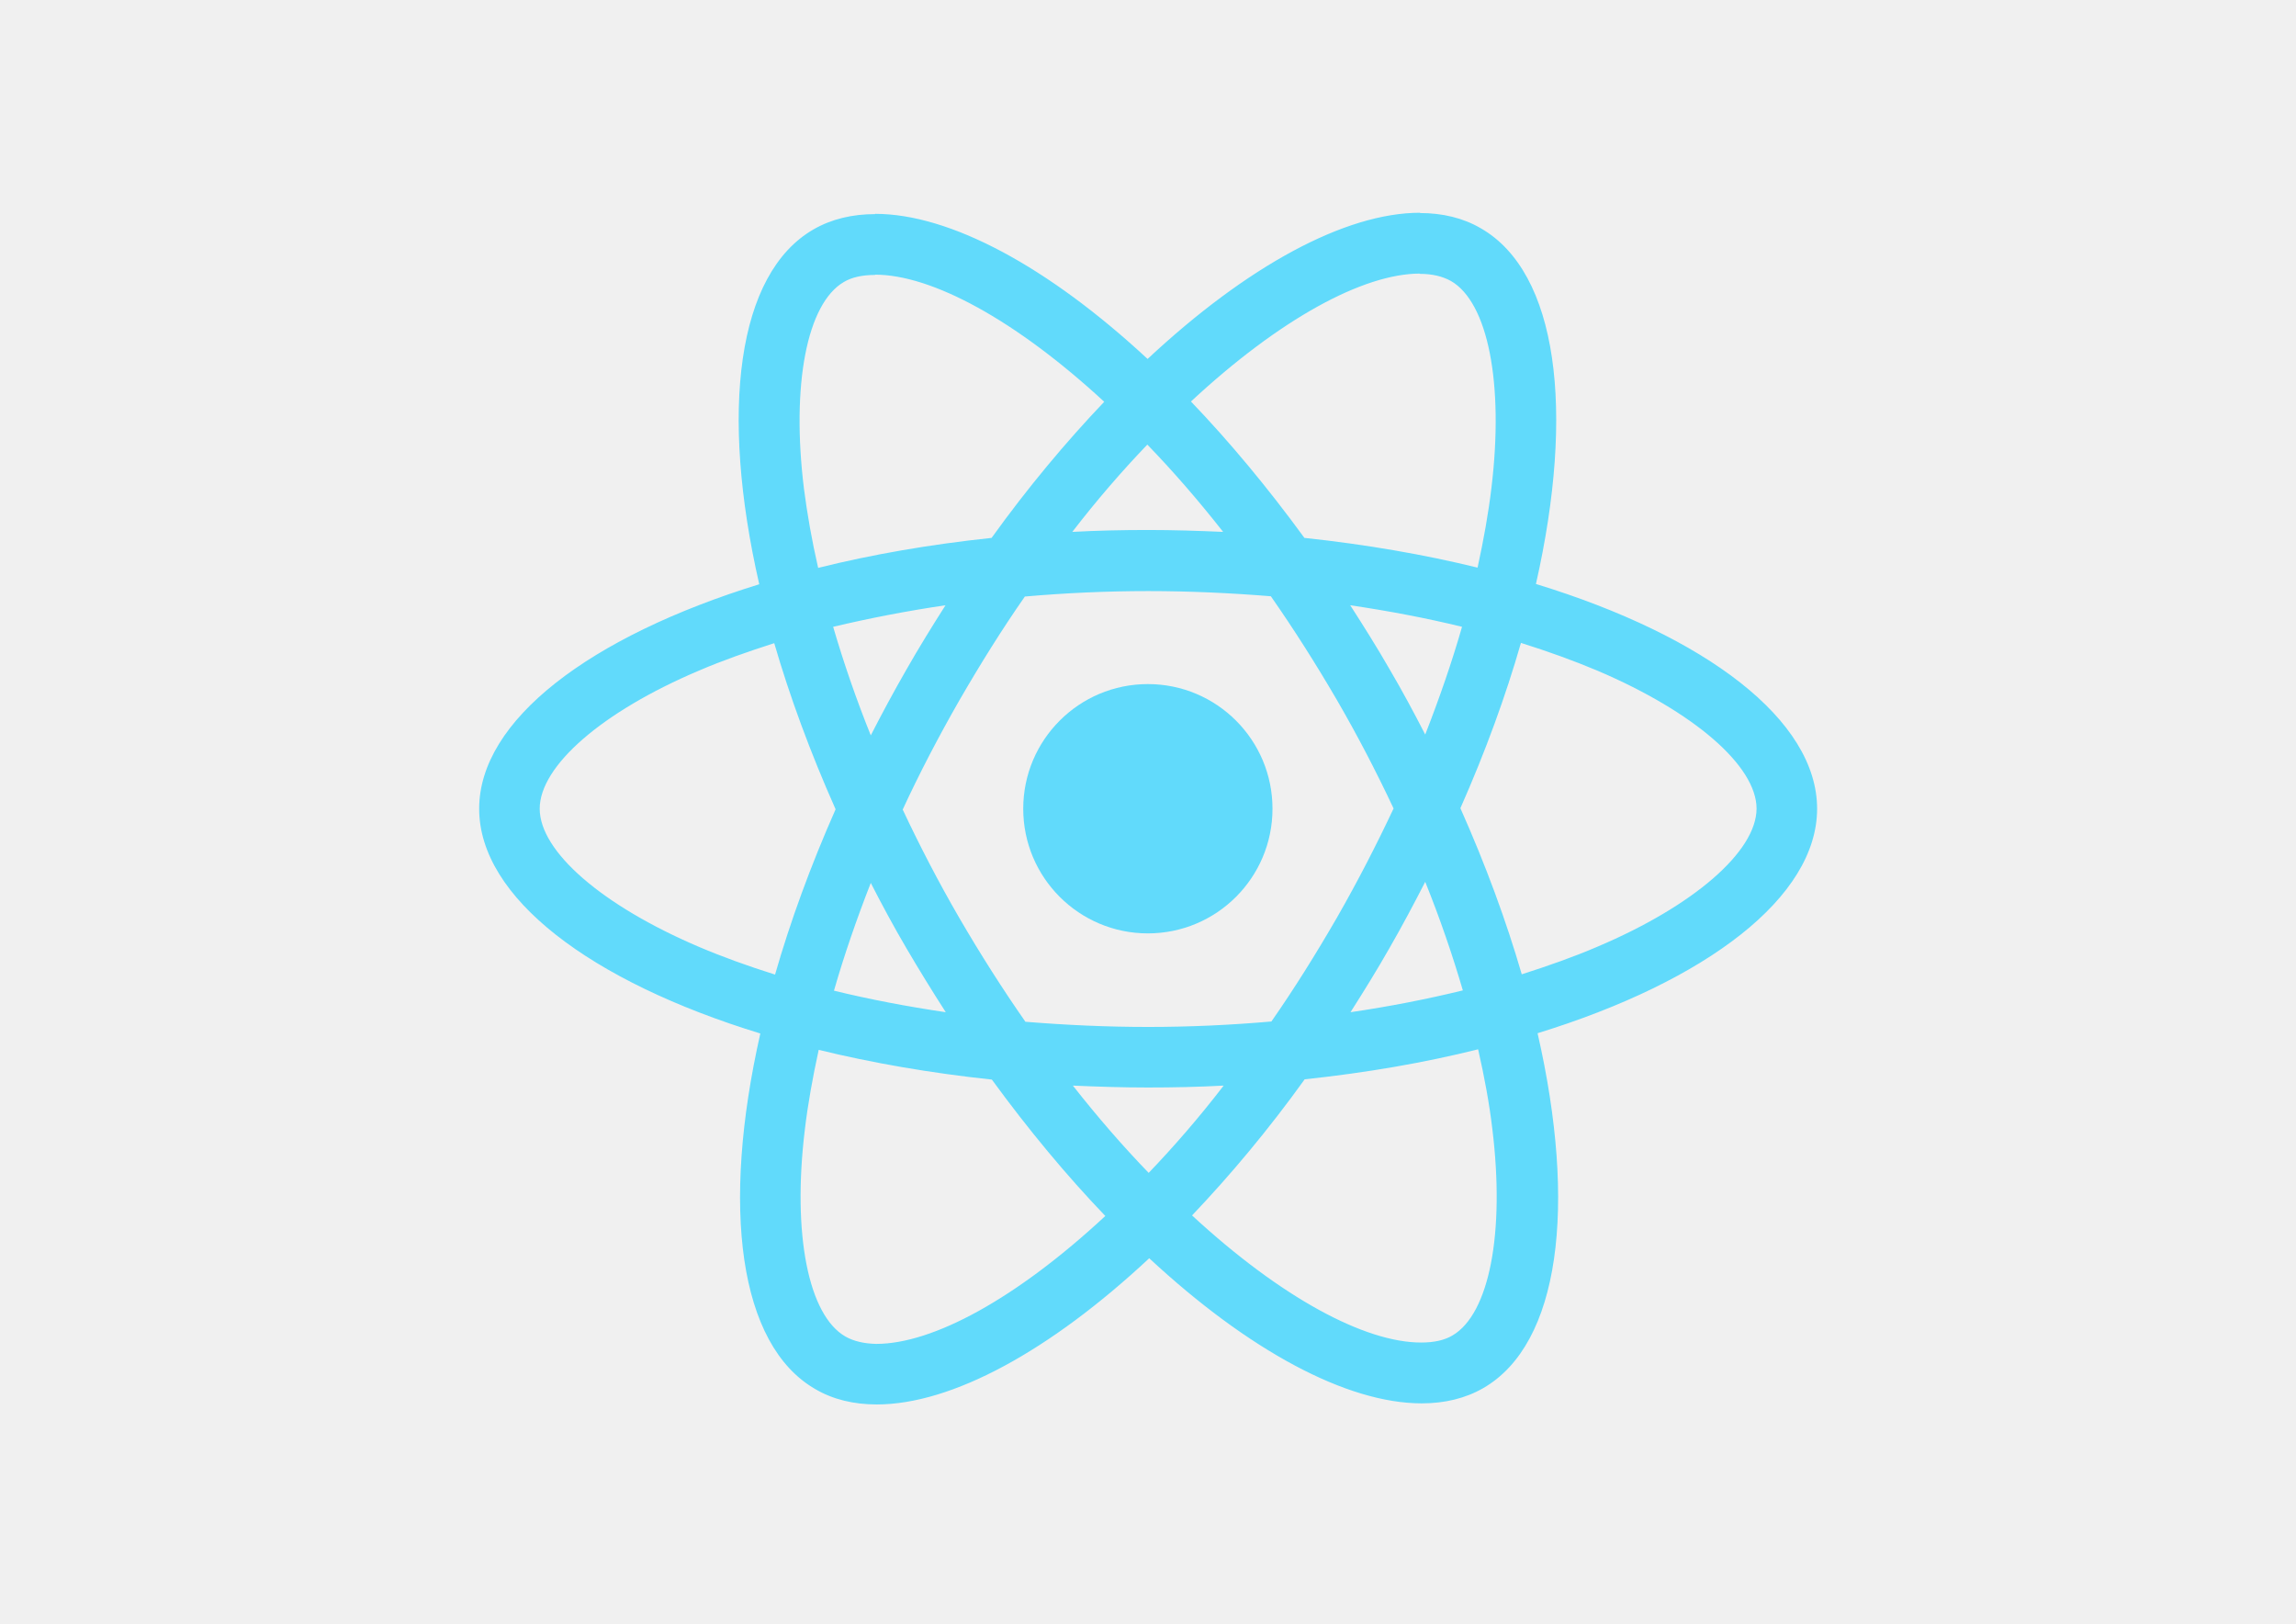
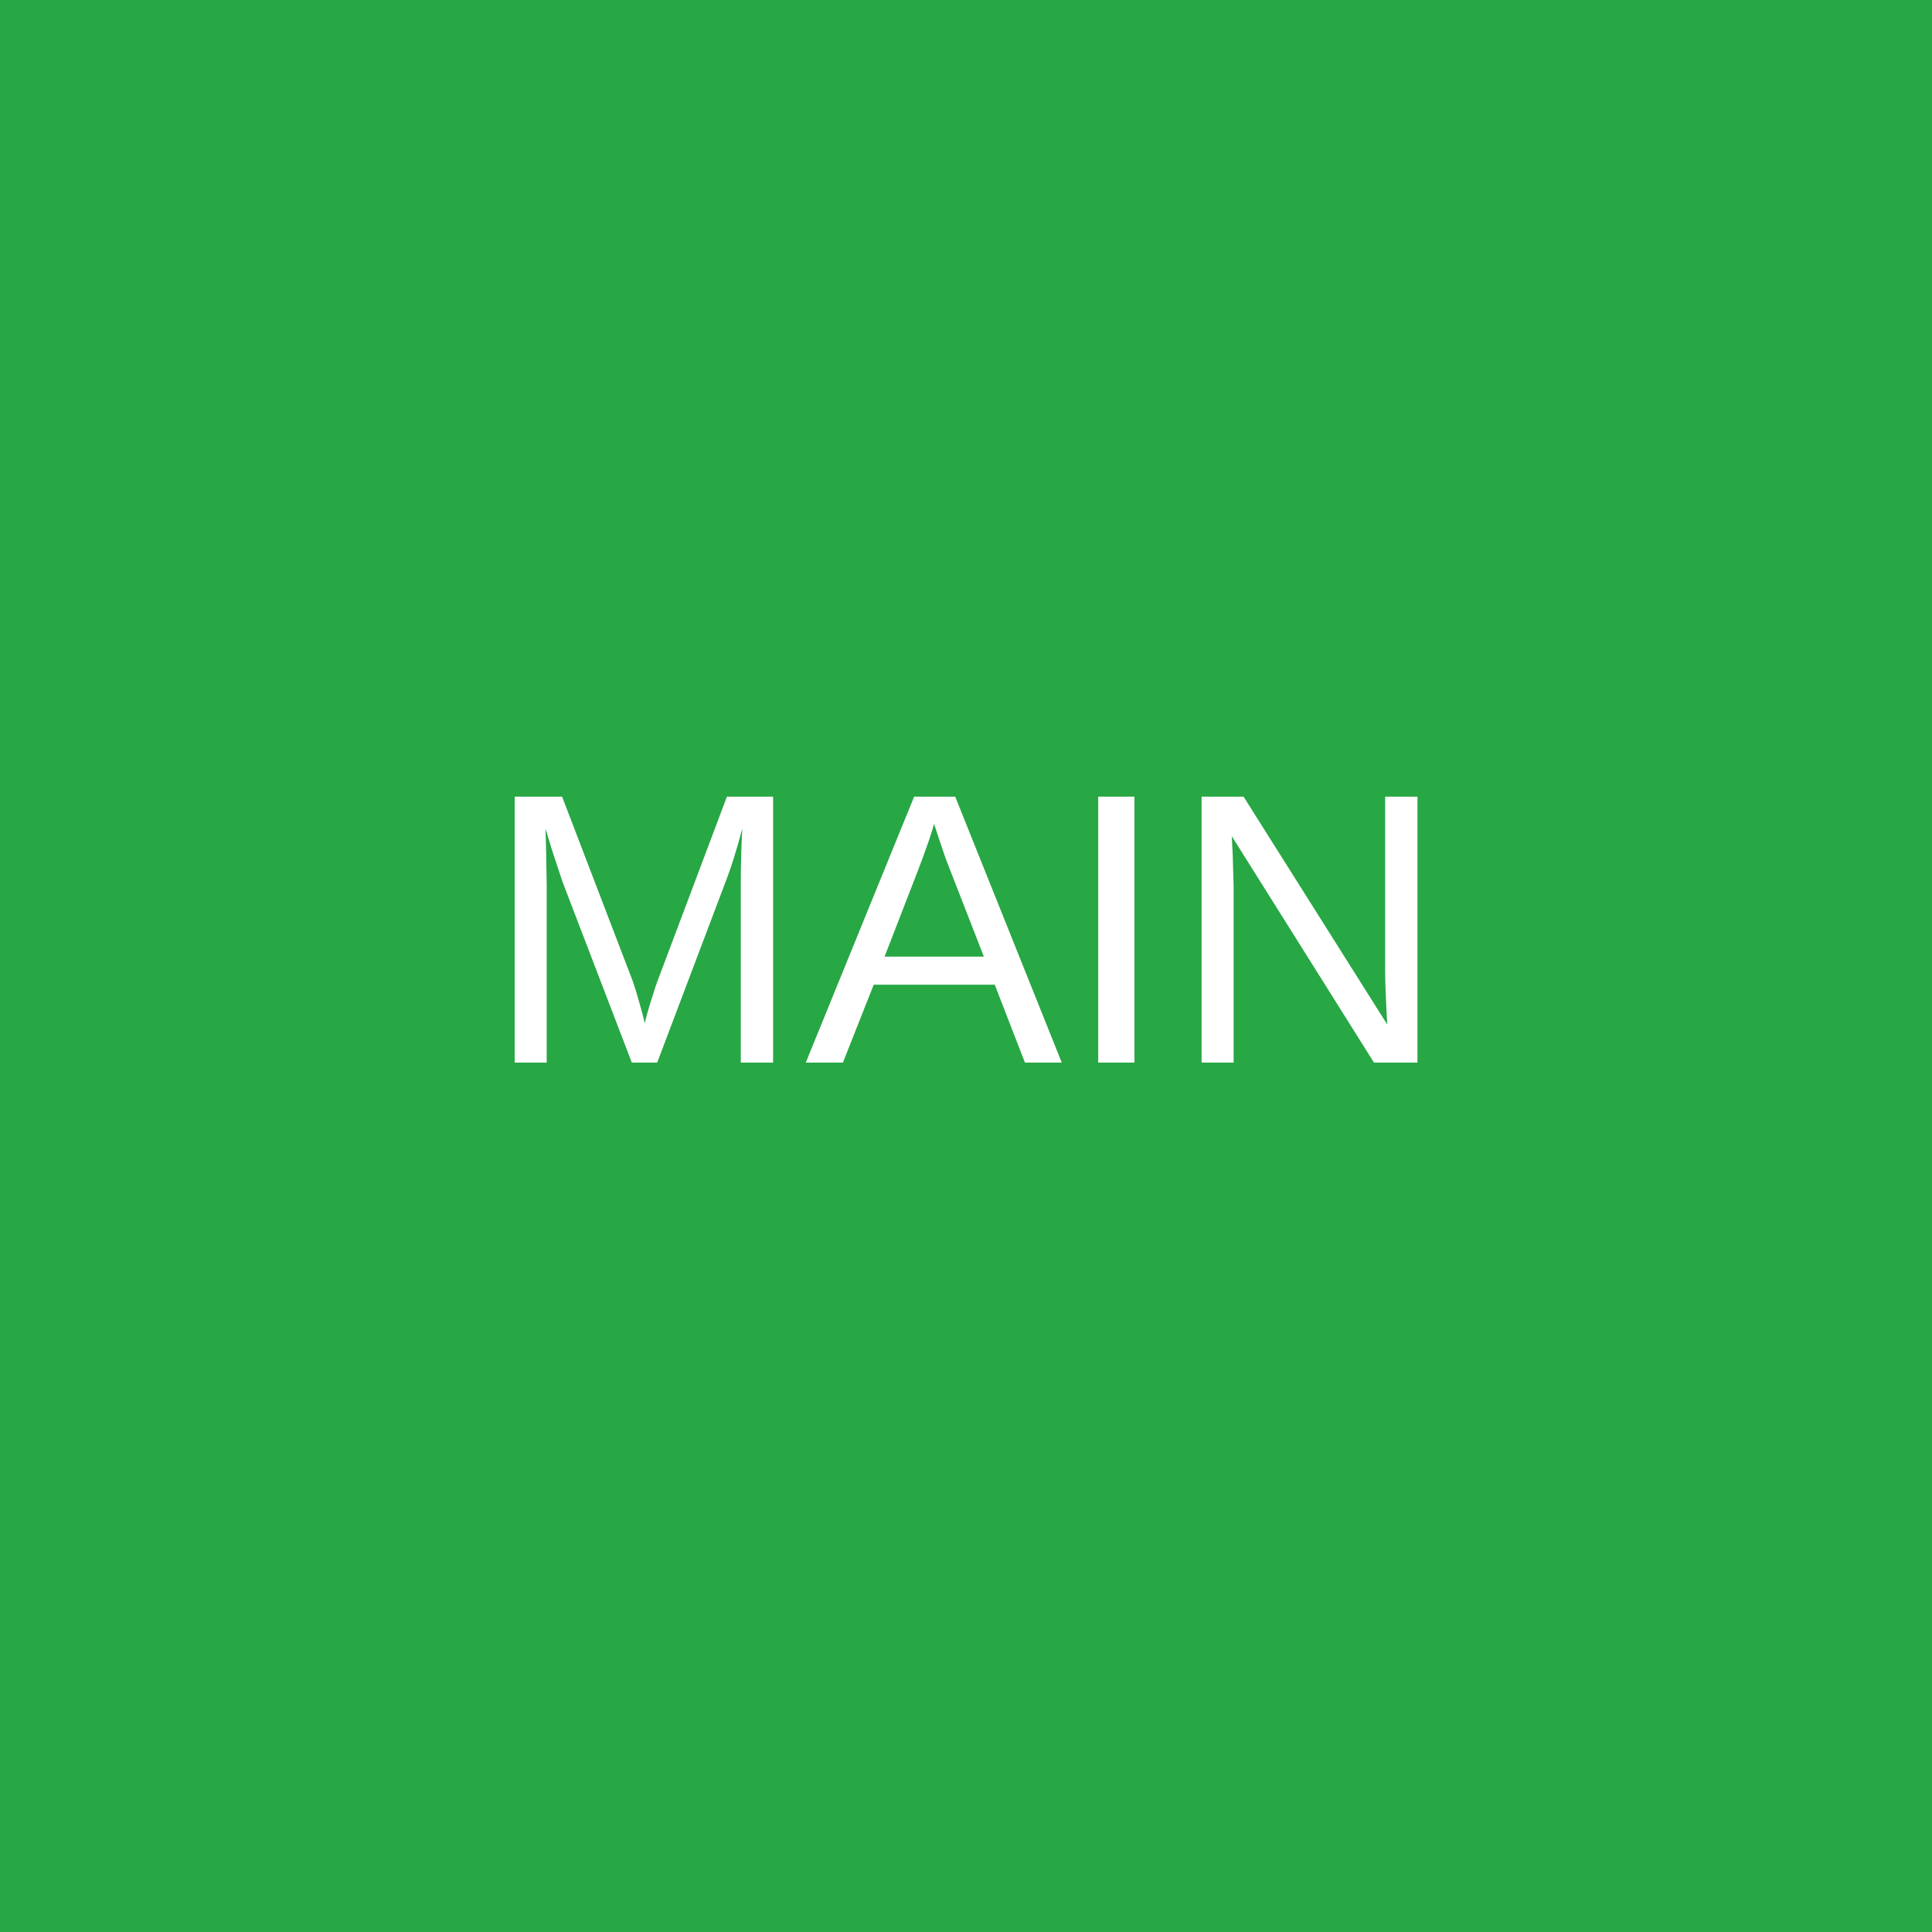
- <svg xmlns="http://www.w3.org/2000/svg" viewBox="0 0 841.9 595.3">
-   <g fill="#61DAFB">
-     <path d="M666.3 296.5c0-32.5-40.7-63.3-103.1-82.4 14.4-63.6 8-114.2-20.2-130.4-6.5-3.8-14.1-5.6-22.4-5.6v22.3c4.6 0 8.3.9 11.4 2.6 13.6 7.8 19.5 37.5 14.9 75.7-1.1 9.4-2.9 19.3-5.1 29.4-19.6-4.8-41-8.5-63.5-10.9-13.5-18.5-27.5-35.3-41.6-50 32.6-30.3 63.2-46.9 84-46.9V78c-27.5 0-63.5 19.6-99.9 53.6-36.4-33.8-72.4-53.2-99.9-53.2v22.3c20.7 0 51.4 16.5 84 46.6-14 14.7-28 31.4-41.3 49.9-22.6 2.4-44 6.1-63.6 11-2.3-10-4-19.7-5.2-29-4.7-38.2 1.1-67.9 14.6-75.8 3-1.8 6.9-2.6 11.5-2.6V78.5c-8.4 0-16 1.8-22.6 5.6-28.1 16.2-34.4 66.7-19.9 130.1-62.2 19.2-102.7 49.9-102.7 82.3 0 32.5 40.7 63.3 103.1 82.4-14.4 63.6-8 114.2 20.2 130.4 6.5 3.8 14.1 5.6 22.5 5.6 27.5 0 63.5-19.6 99.9-53.6 36.4 33.8 72.4 53.2 99.9 53.2 8.4 0 16-1.8 22.6-5.6 28.1-16.2 34.4-66.7 19.9-130.1 62-19.1 102.5-49.9 102.5-82.3zm-130.2-66.7c-3.7 12.9-8.3 26.2-13.5 39.5-4.1-8-8.4-16-13.1-24-4.6-8-9.5-15.8-14.4-23.4 14.2 2.1 27.9 4.7 41 7.9zm-45.8 106.5c-7.8 13.5-15.8 26.3-24.1 38.2-14.9 1.3-30 2-45.2 2-15.1 0-30.2-.7-45-1.9-8.3-11.9-16.4-24.6-24.2-38-7.6-13.1-14.5-26.4-20.8-39.8 6.2-13.4 13.2-26.8 20.7-39.9 7.8-13.5 15.8-26.3 24.1-38.2 14.9-1.3 30-2 45.2-2 15.1 0 30.2.7 45 1.9 8.3 11.9 16.4 24.6 24.2 38 7.6 13.1 14.5 26.4 20.8 39.8-6.3 13.4-13.2 26.8-20.7 39.9zm32.3-13c5.4 13.4 10 26.8 13.8 39.8-13.1 3.2-26.9 5.9-41.2 8 4.9-7.7 9.8-15.6 14.4-23.7 4.6-8 8.9-16.1 13-24.1zM421.2 430c-9.3-9.6-18.6-20.3-27.8-32 9 .4 18.2.7 27.5.7 9.4 0 18.7-.2 27.8-.7-9 11.7-18.3 22.4-27.5 32zm-74.4-58.9c-14.2-2.1-27.9-4.7-41-7.9 3.7-12.9 8.3-26.2 13.5-39.5 4.1 8 8.4 16 13.1 24 4.7 8 9.5 15.8 14.4 23.4zM420.7 163c9.3 9.6 18.6 20.3 27.8 32-9-.4-18.2-.7-27.5-.7-9.4 0-18.7.2-27.8.7 9-11.7 18.3-22.4 27.5-32zm-74 58.9c-4.9 7.7-9.8 15.6-14.4 23.7-4.6 8-8.9 16-13 24-5.4-13.4-10-26.8-13.8-39.8 13.1-3.1 26.9-5.8 41.2-7.9zm-90.5 125.2c-35.4-15.1-58.3-34.9-58.3-50.6 0-15.7 22.9-35.6 58.3-50.6 8.6-3.7 18-7 27.7-10.1 5.7 19.6 13.2 40 22.5 60.9-9.2 20.8-16.6 41.1-22.2 60.6-9.9-3.1-19.3-6.5-28-10.2zM310 490c-13.6-7.8-19.5-37.5-14.9-75.7 1.1-9.4 2.9-19.3 5.1-29.4 19.6 4.8 41 8.5 63.5 10.9 13.5 18.5 27.5 35.3 41.6 50-32.6 30.3-63.2 46.9-84 46.9-4.5-.1-8.3-1-11.3-2.7zm237.2-76.2c4.7 38.2-1.1 67.9-14.6 75.8-3 1.8-6.9 2.6-11.5 2.6-20.7 0-51.4-16.5-84-46.6 14-14.7 28-31.4 41.3-49.9 22.6-2.4 44-6.1 63.6-11 2.3 10.1 4.1 19.8 5.2 29.1zm38.5-66.7c-8.6 3.7-18 7-27.7 10.1-5.7-19.6-13.2-40-22.5-60.9 9.2-20.8 16.6-41.1 22.2-60.6 9.9 3.1 19.3 6.5 28.1 10.2 35.4 15.1 58.3 34.9 58.3 50.6-.1 15.7-23 35.6-58.4 50.6zM320.8 78.4z" />
-     <circle cx="420.9" cy="296.5" r="45.7" />
-     <path d="M520.5 78.1z" />
-   </g>
+ <svg xmlns="http://www.w3.org/2000/svg" viewBox="0 0 100 100">
+   <rect width="100" height="100" fill="#28a745" />
+   <text x="50" y="55" font-size="20" text-anchor="middle" fill="white" font-family="Arial">MAIN</text>
</svg>
